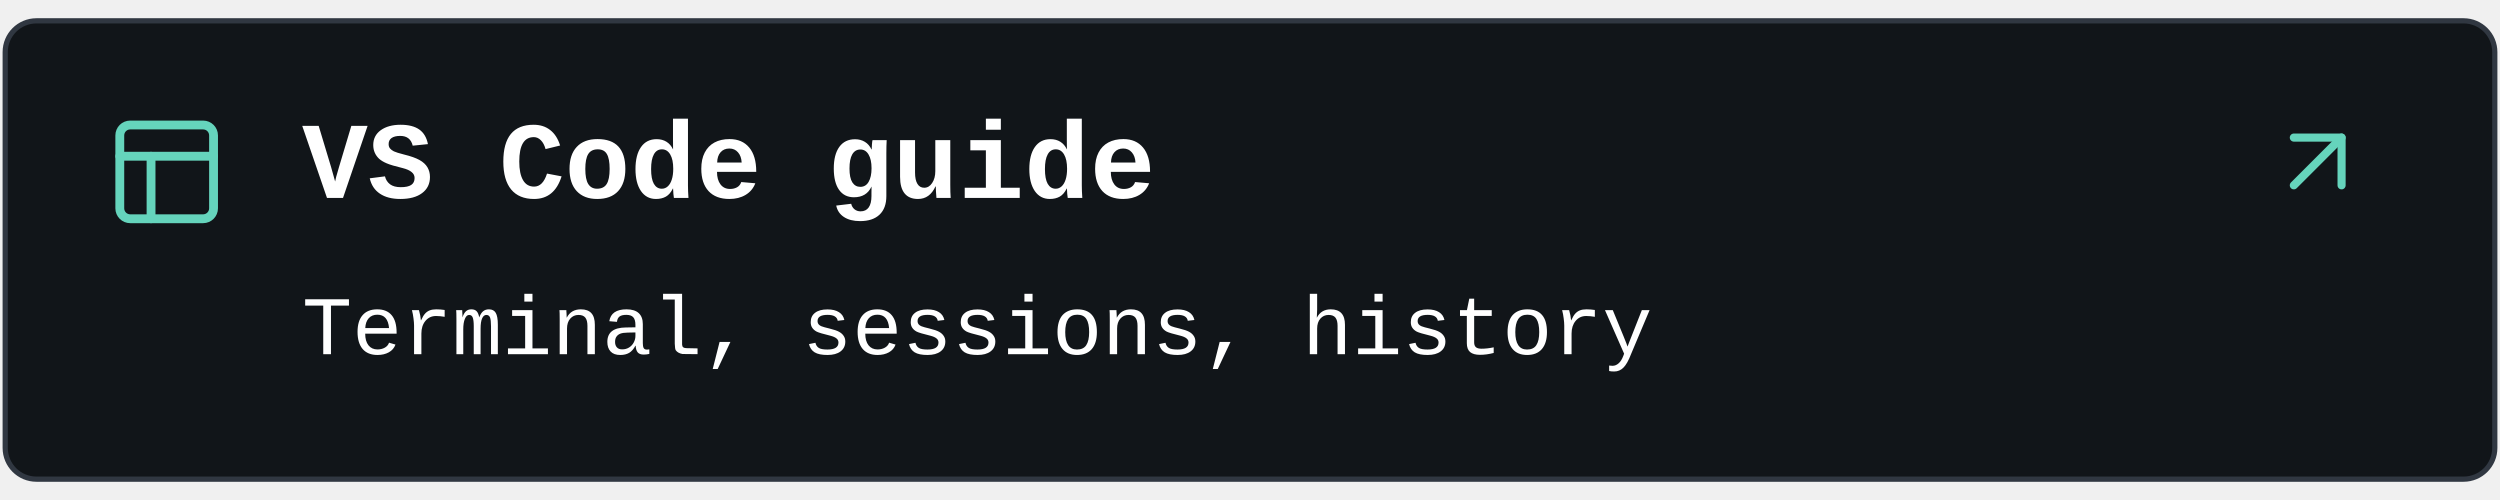
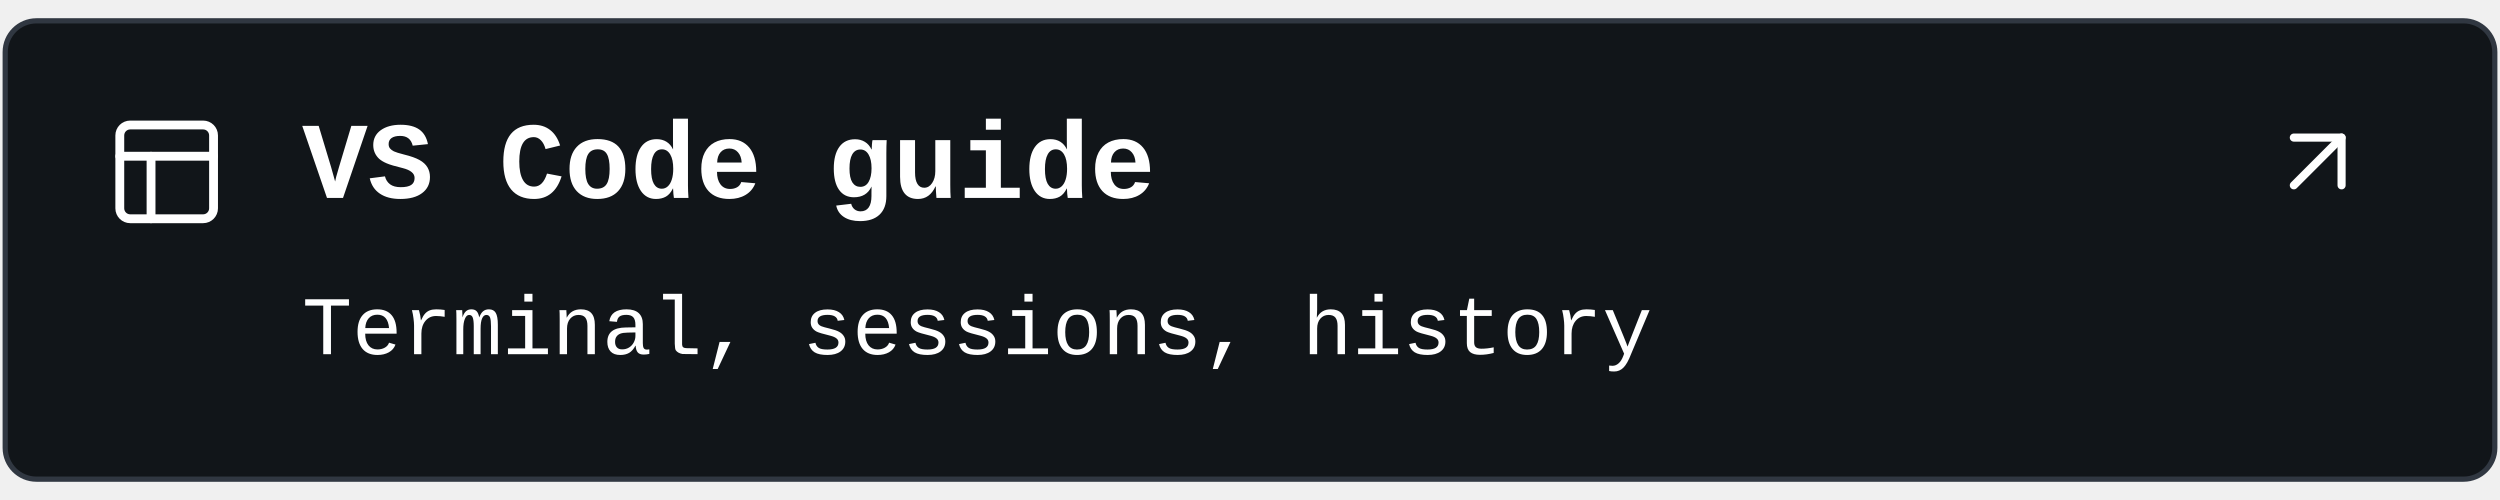
<svg xmlns="http://www.w3.org/2000/svg" width="480" height="96" viewBox="0 0 480 96" role="img" aria-labelledby="title desc">
  <style>
    text { font-family: "Cascadia Code","SFMono-Regular",Consolas,"Liberation Mono","Microsoft YaHei",monospace; letter-spacing: 0; }
    a:hover .tile { fill: #1b2028; }
    a:focus-visible .tile { stroke: #8bb6fb; stroke-width: 3; }
    
    text { fill: #ffffff; stroke: #111519; stroke-width: 1.5; paint-order: stroke fill; stroke-linejoin: round; }
    @media (prefers-color-scheme: light) {
      .tile { fill: #f5f7fa; stroke: #65717f; }
      a:hover .tile { fill: #e8edf4; }
    }

  </style>
  <a href="https://github.com/says693/dsh-TUI-693/blob/main/docs/vscode.en.md">
    <rect class="tile" x="1" y="4" width="478" height="88" rx="6" fill="#111519" stroke="#303741" />
-     <g transform="translate(20 21) scale(1)" fill="none" stroke="#65d4bc" stroke-width="1.7" stroke-linecap="round" stroke-linejoin="round">
-       <rect width="18" height="18" x="3" y="3" rx="2" />
-       <path d="M3 9h18" />
-       <path d="M9 21V9" />
+     <g class="outlined-icon">
+       <g transform="translate(20 21) scale(1)" fill="none" stroke="#111519" stroke-width="3.5" stroke-linecap="round" stroke-linejoin="round">
+         <rect width="18" height="18" x="3" y="3" rx="2" />
+         <path d="M3 9h18" />
+         <path d="M9 21V9" />
+       </g>
+       <g transform="translate(20 21) scale(1)" fill="none" stroke="#ffffff" stroke-width="1.7" stroke-linecap="round" stroke-linejoin="round">
+         <rect width="18" height="18" x="3" y="3" rx="2" />
+         <path d="M3 9h18" />
+         <path d="M9 21V9" />
+       </g>
    </g>
    <text x="58" y="38" font-size="21" fill="#edf1f6" font-weight="600">VS Code guide</text>
    <text x="58" y="68" font-size="16" fill="#aeb8c6">Terminal, sessions, history</text>
-     <g transform="translate(434 20) scale(0.9166667)" fill="none" stroke="#65d4bc" stroke-width="1.7" stroke-linecap="round" stroke-linejoin="round">
-       <path d="M7 7h10v10" />
-       <path d="M7 17 17 7" />
+     <g class="outlined-icon">
+       <g transform="translate(434 20) scale(0.9166667)" fill="none" stroke="#111519" stroke-width="3.5" stroke-linecap="round" stroke-linejoin="round">
+         <path d="M7 7h10v10" />
+         <path d="M7 17 17 7" />
+       </g>
+       <g transform="translate(434 20) scale(0.9166667)" fill="none" stroke="#ffffff" stroke-width="1.7" stroke-linecap="round" stroke-linejoin="round">
+         <path d="M7 7h10v10" />
+         <path d="M7 17 17 7" />
+       </g>
    </g>
  </a>
</svg>
